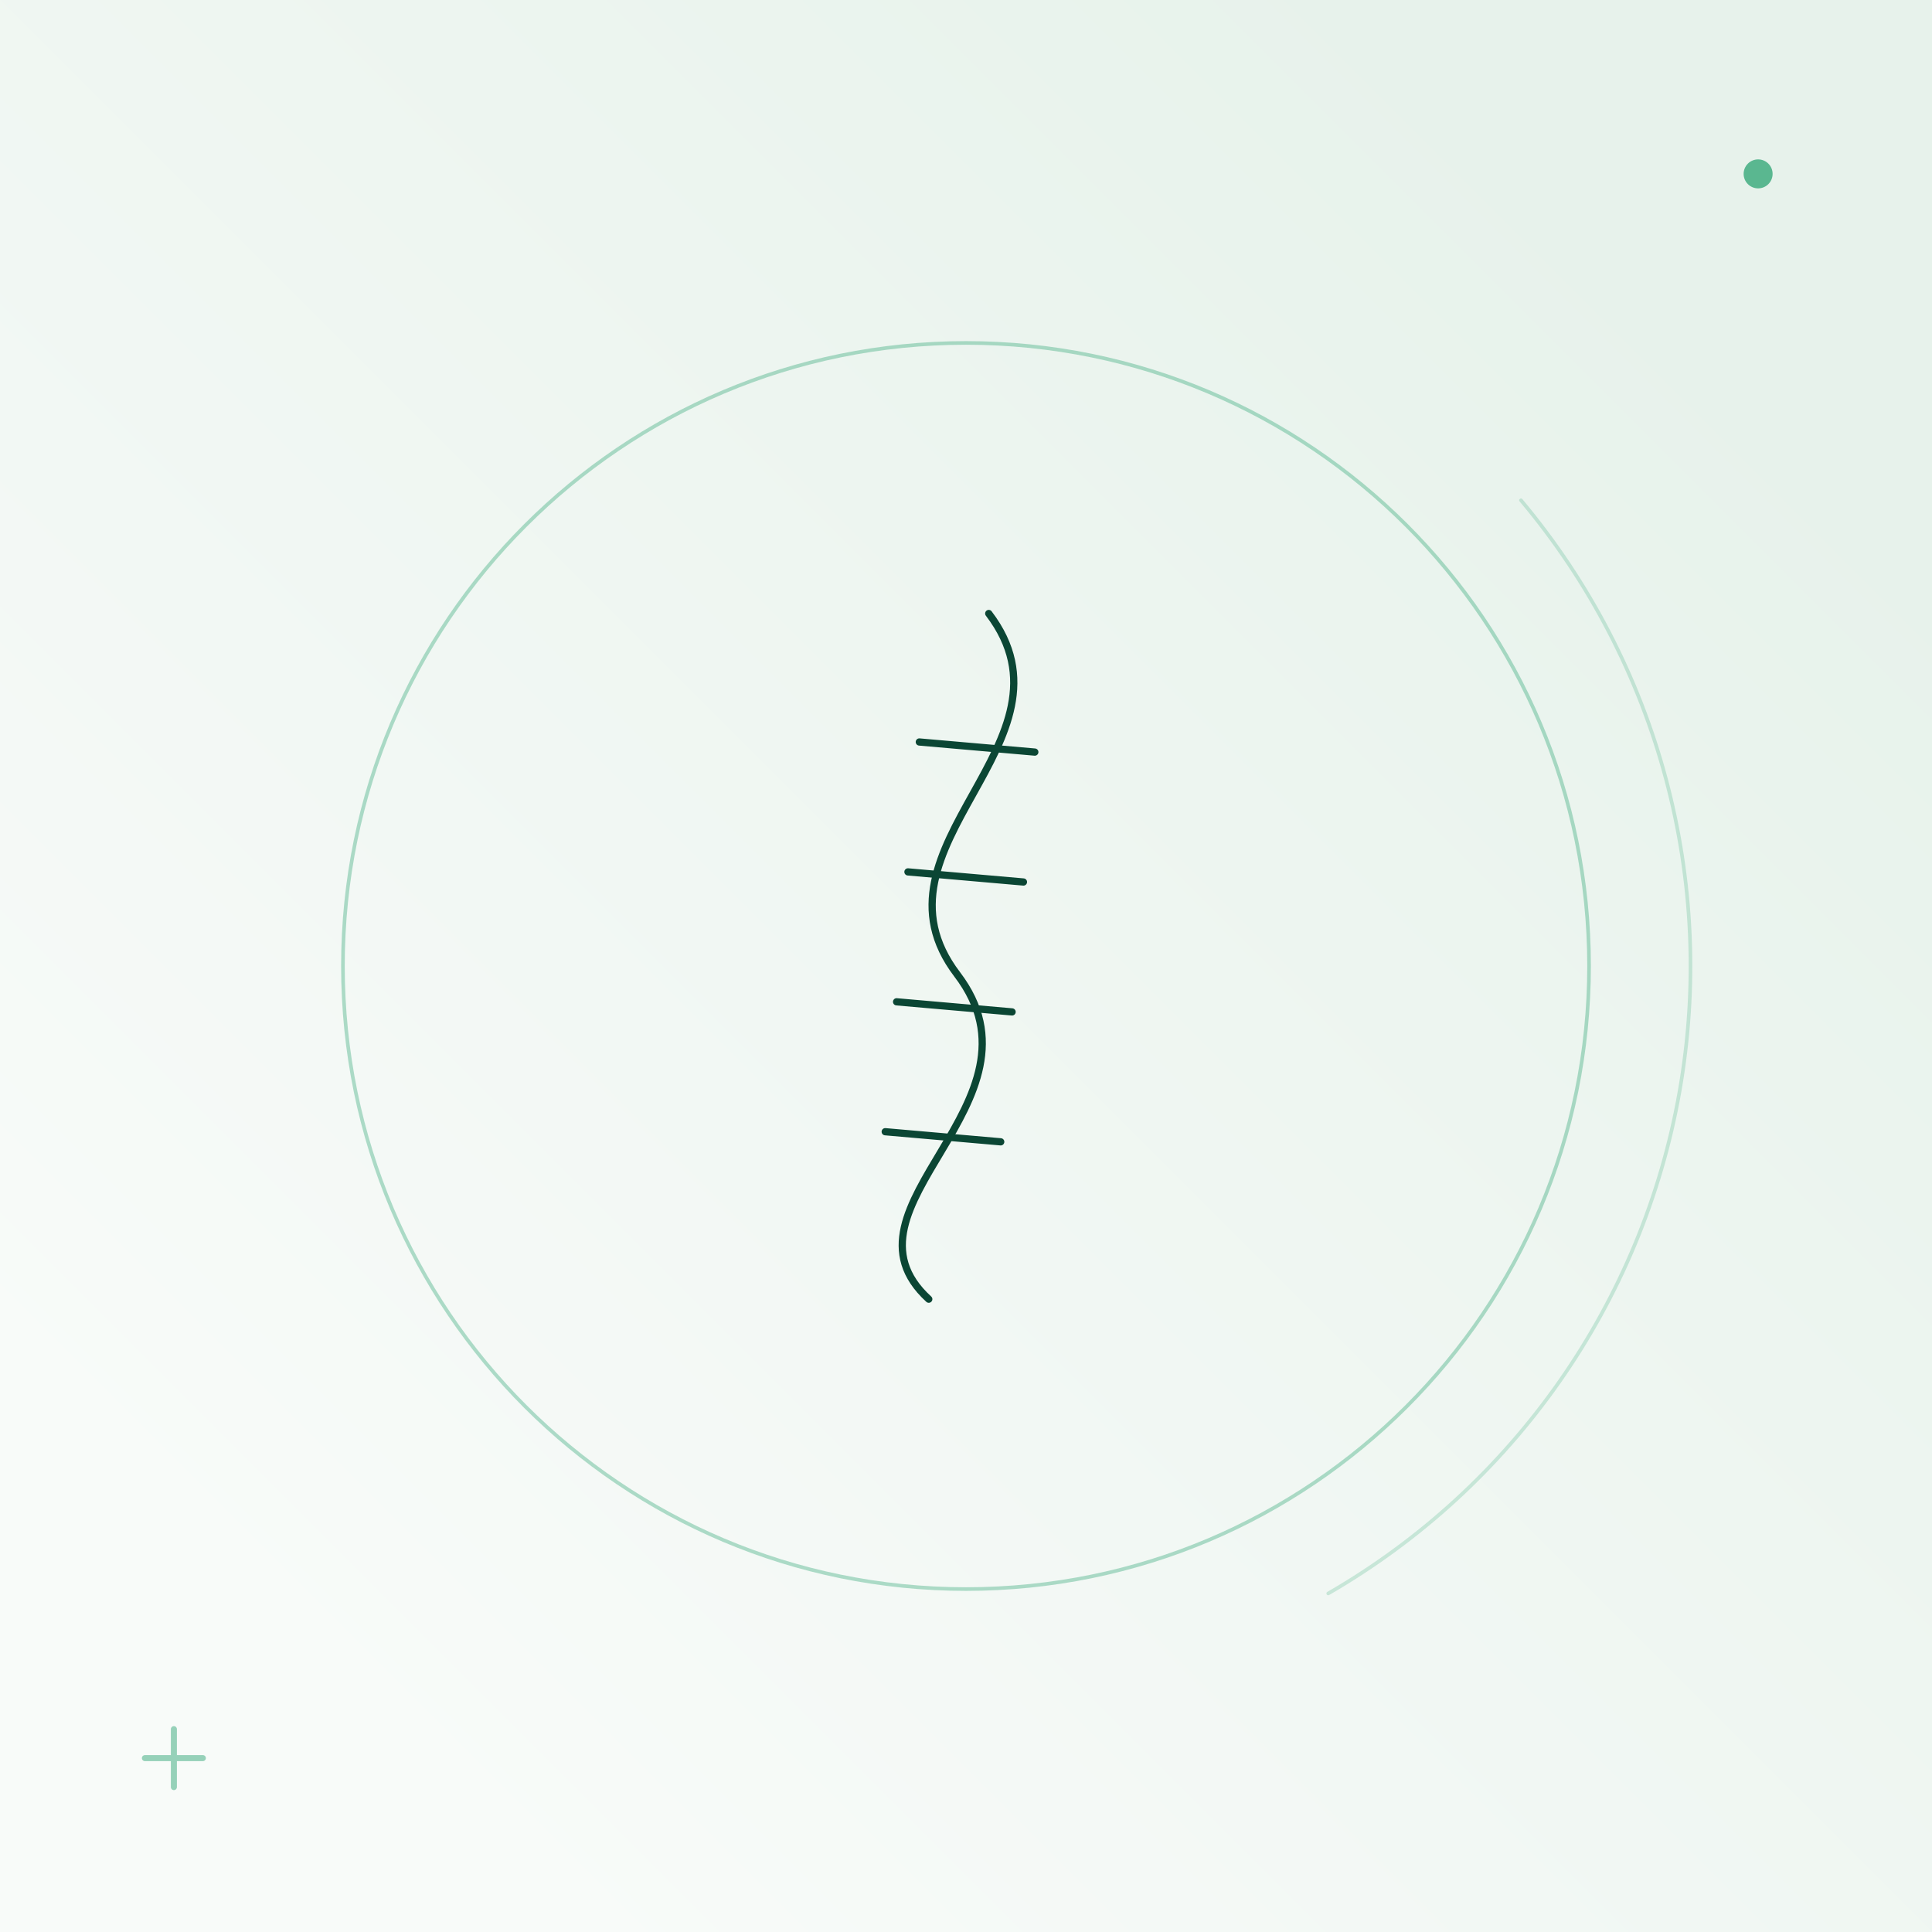
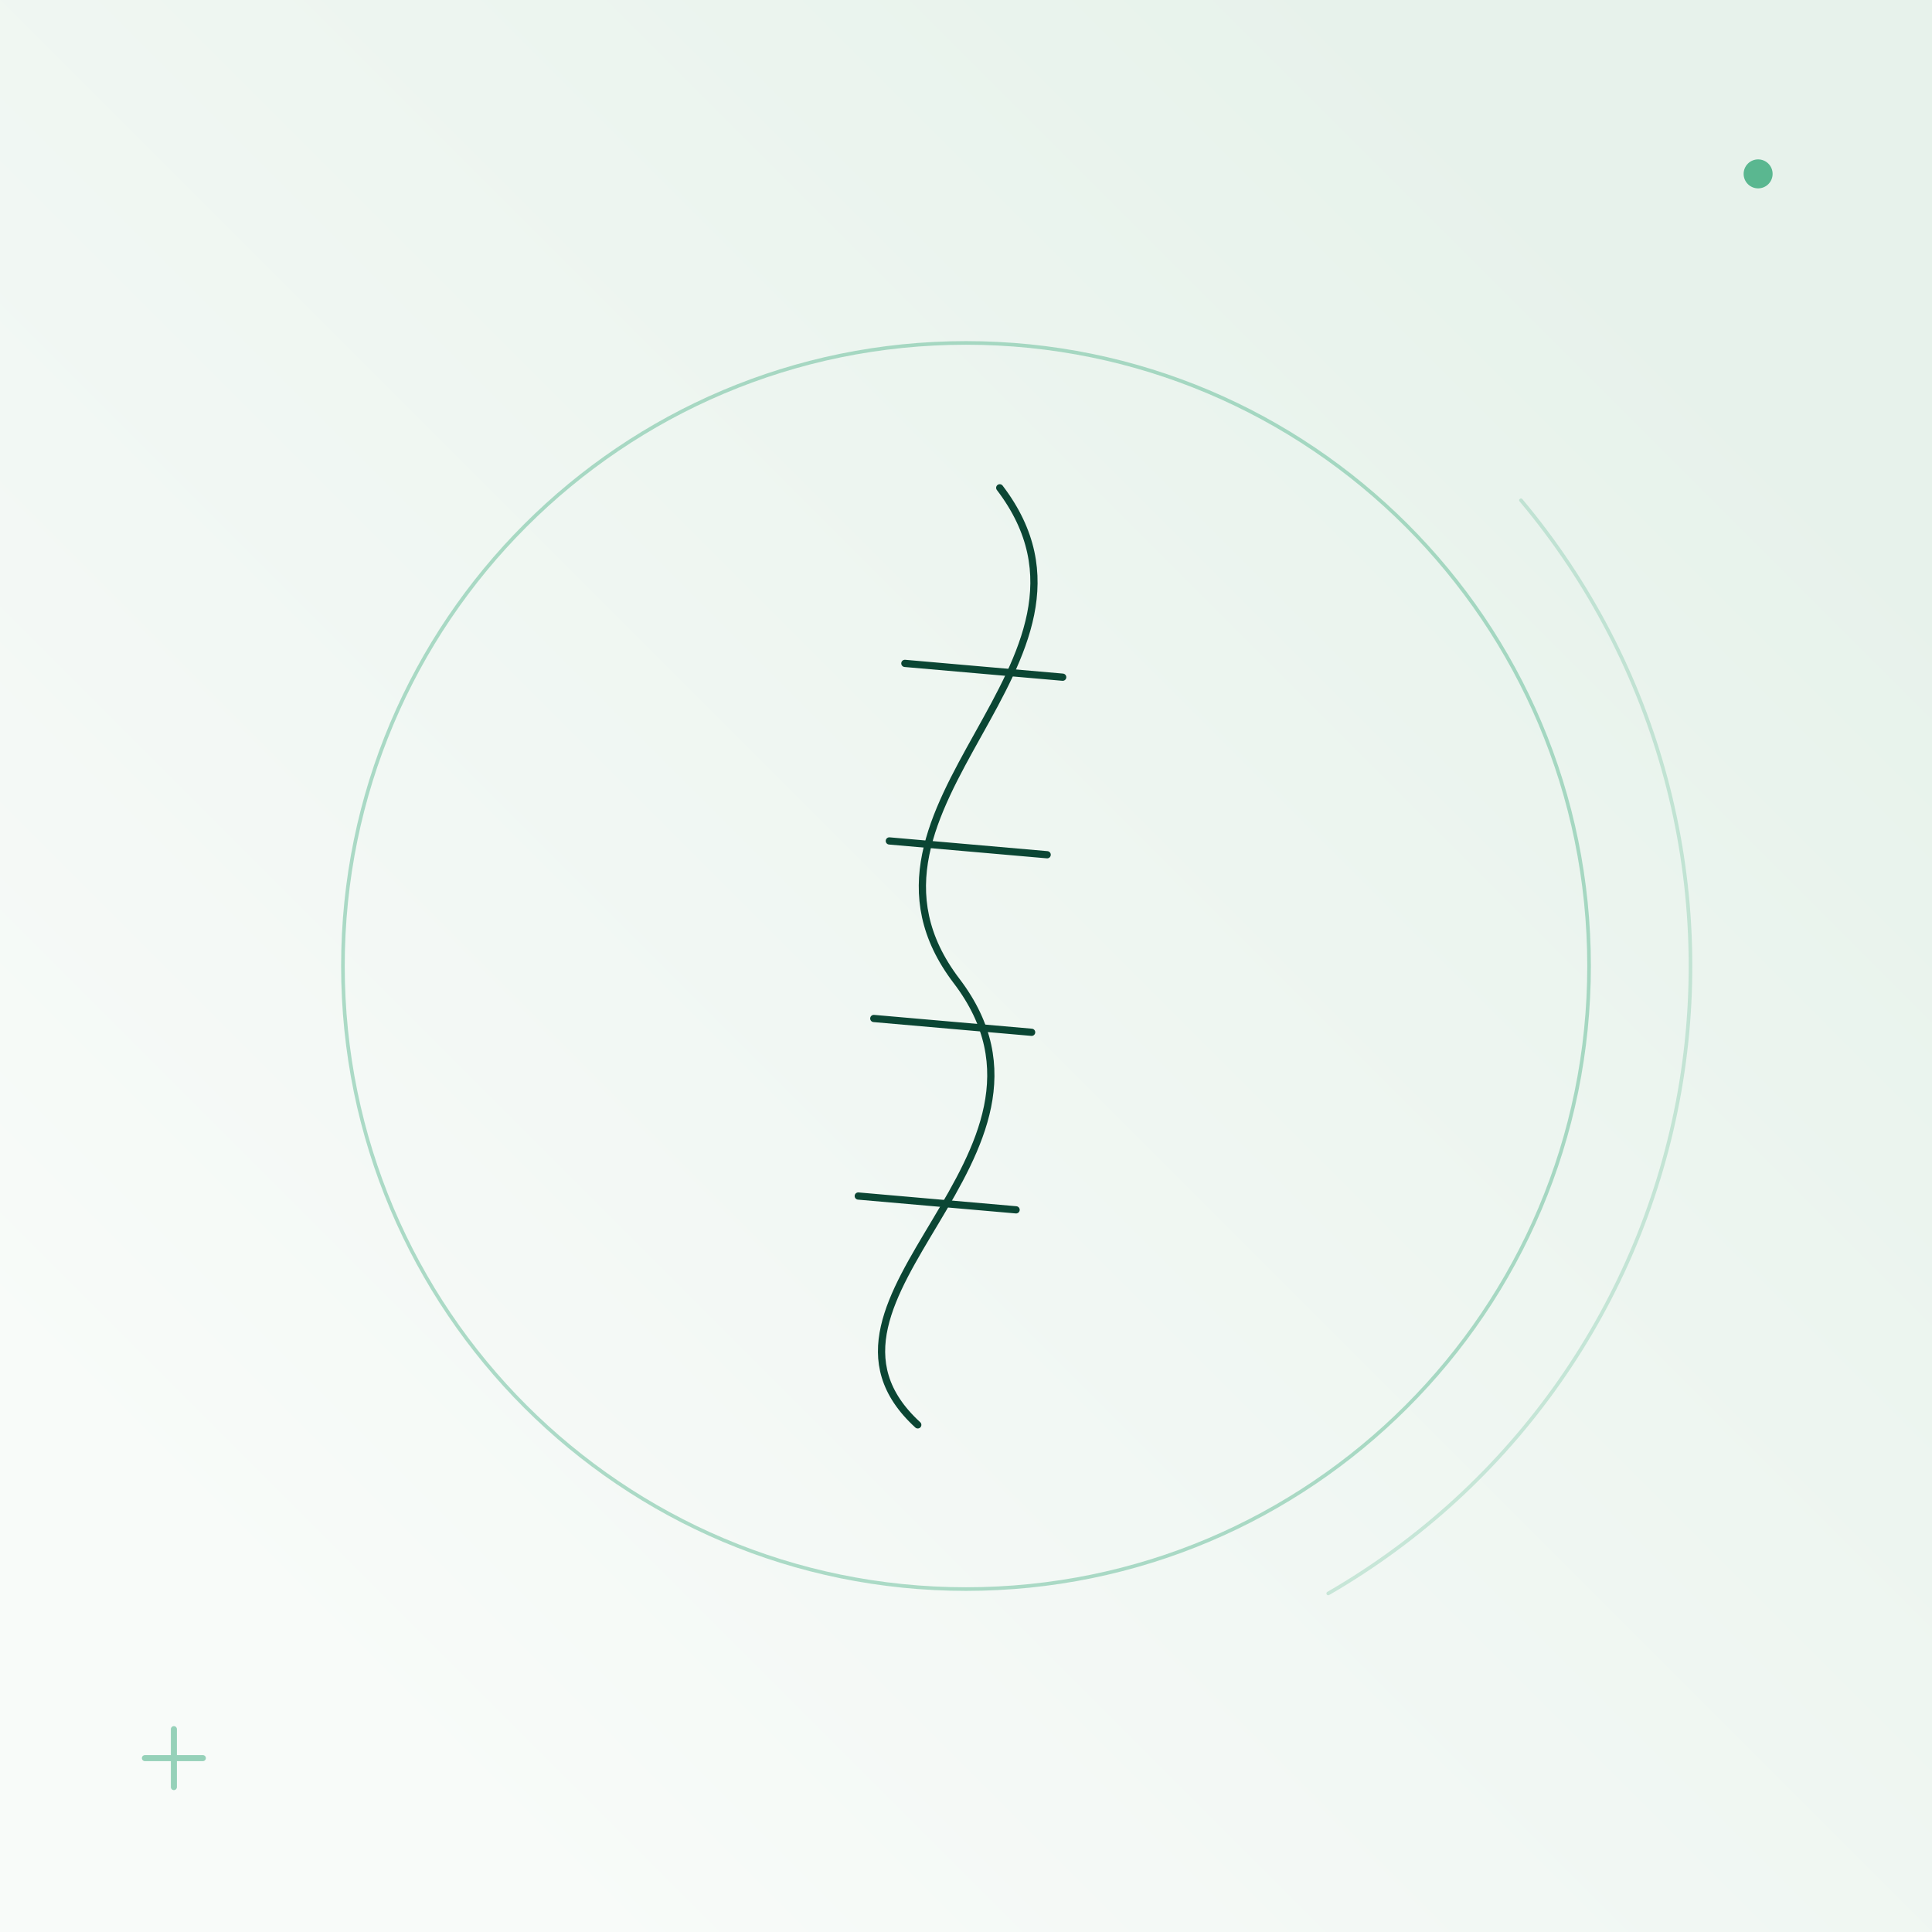
<svg xmlns="http://www.w3.org/2000/svg" width="800" height="800" viewBox="0 0 800 800" shape-rendering="geometricPrecision">
  <defs>
    <linearGradient id="bg" x1="0.15" y1="0.85" x2="0.85" y2="0.15">
      <stop offset="0%" stop-color="#F8FBF9" />
      <stop offset="100%" stop-color="#E7F2EB" />
    </linearGradient>
  </defs>
  <rect width="800" height="800" fill="url(#bg)" />
  <path d="M 629.81 207.16 A 300 300 0 0 1 550 659.81" fill="none" stroke="#1E9E6A" stroke-width="1.5" stroke-linecap="round" opacity="0.2" />
  <circle cx="400" cy="400" r="258" fill="none" stroke="#1E9E6A" stroke-width="1.5" opacity="0.34" />
-   <g transform="translate(397 396) rotate(5) scale(1.5)" fill="none" stroke="#0B4634" stroke-width="2" stroke-linecap="round" stroke-linejoin="round" opacity="1">
+   <g transform="translate(397 396) rotate(5) scale(2.05)" fill="none" stroke="#0B4634" stroke-width="1.46" stroke-linecap="round" stroke-linejoin="round" opacity="1">
    <path d="M 0 -95 C 30 -62 -30 -28 0 5 C 30 38 -30 72 0 95" />
    <path d="M -16 -58 H 16" />
    <path d="M -16 -22 H 16" />
    <path d="M -16 14 H 16" />
    <path d="M -16 50 H 16" />
  </g>
  <circle cx="728" cy="72" r="6" fill="#1E9E6A" opacity="0.7" />
  <path d="M 60 728 H 84 M 72 716 V 740" stroke="#1E9E6A" stroke-width="2.5" stroke-linecap="round" opacity="0.45" />
</svg>
